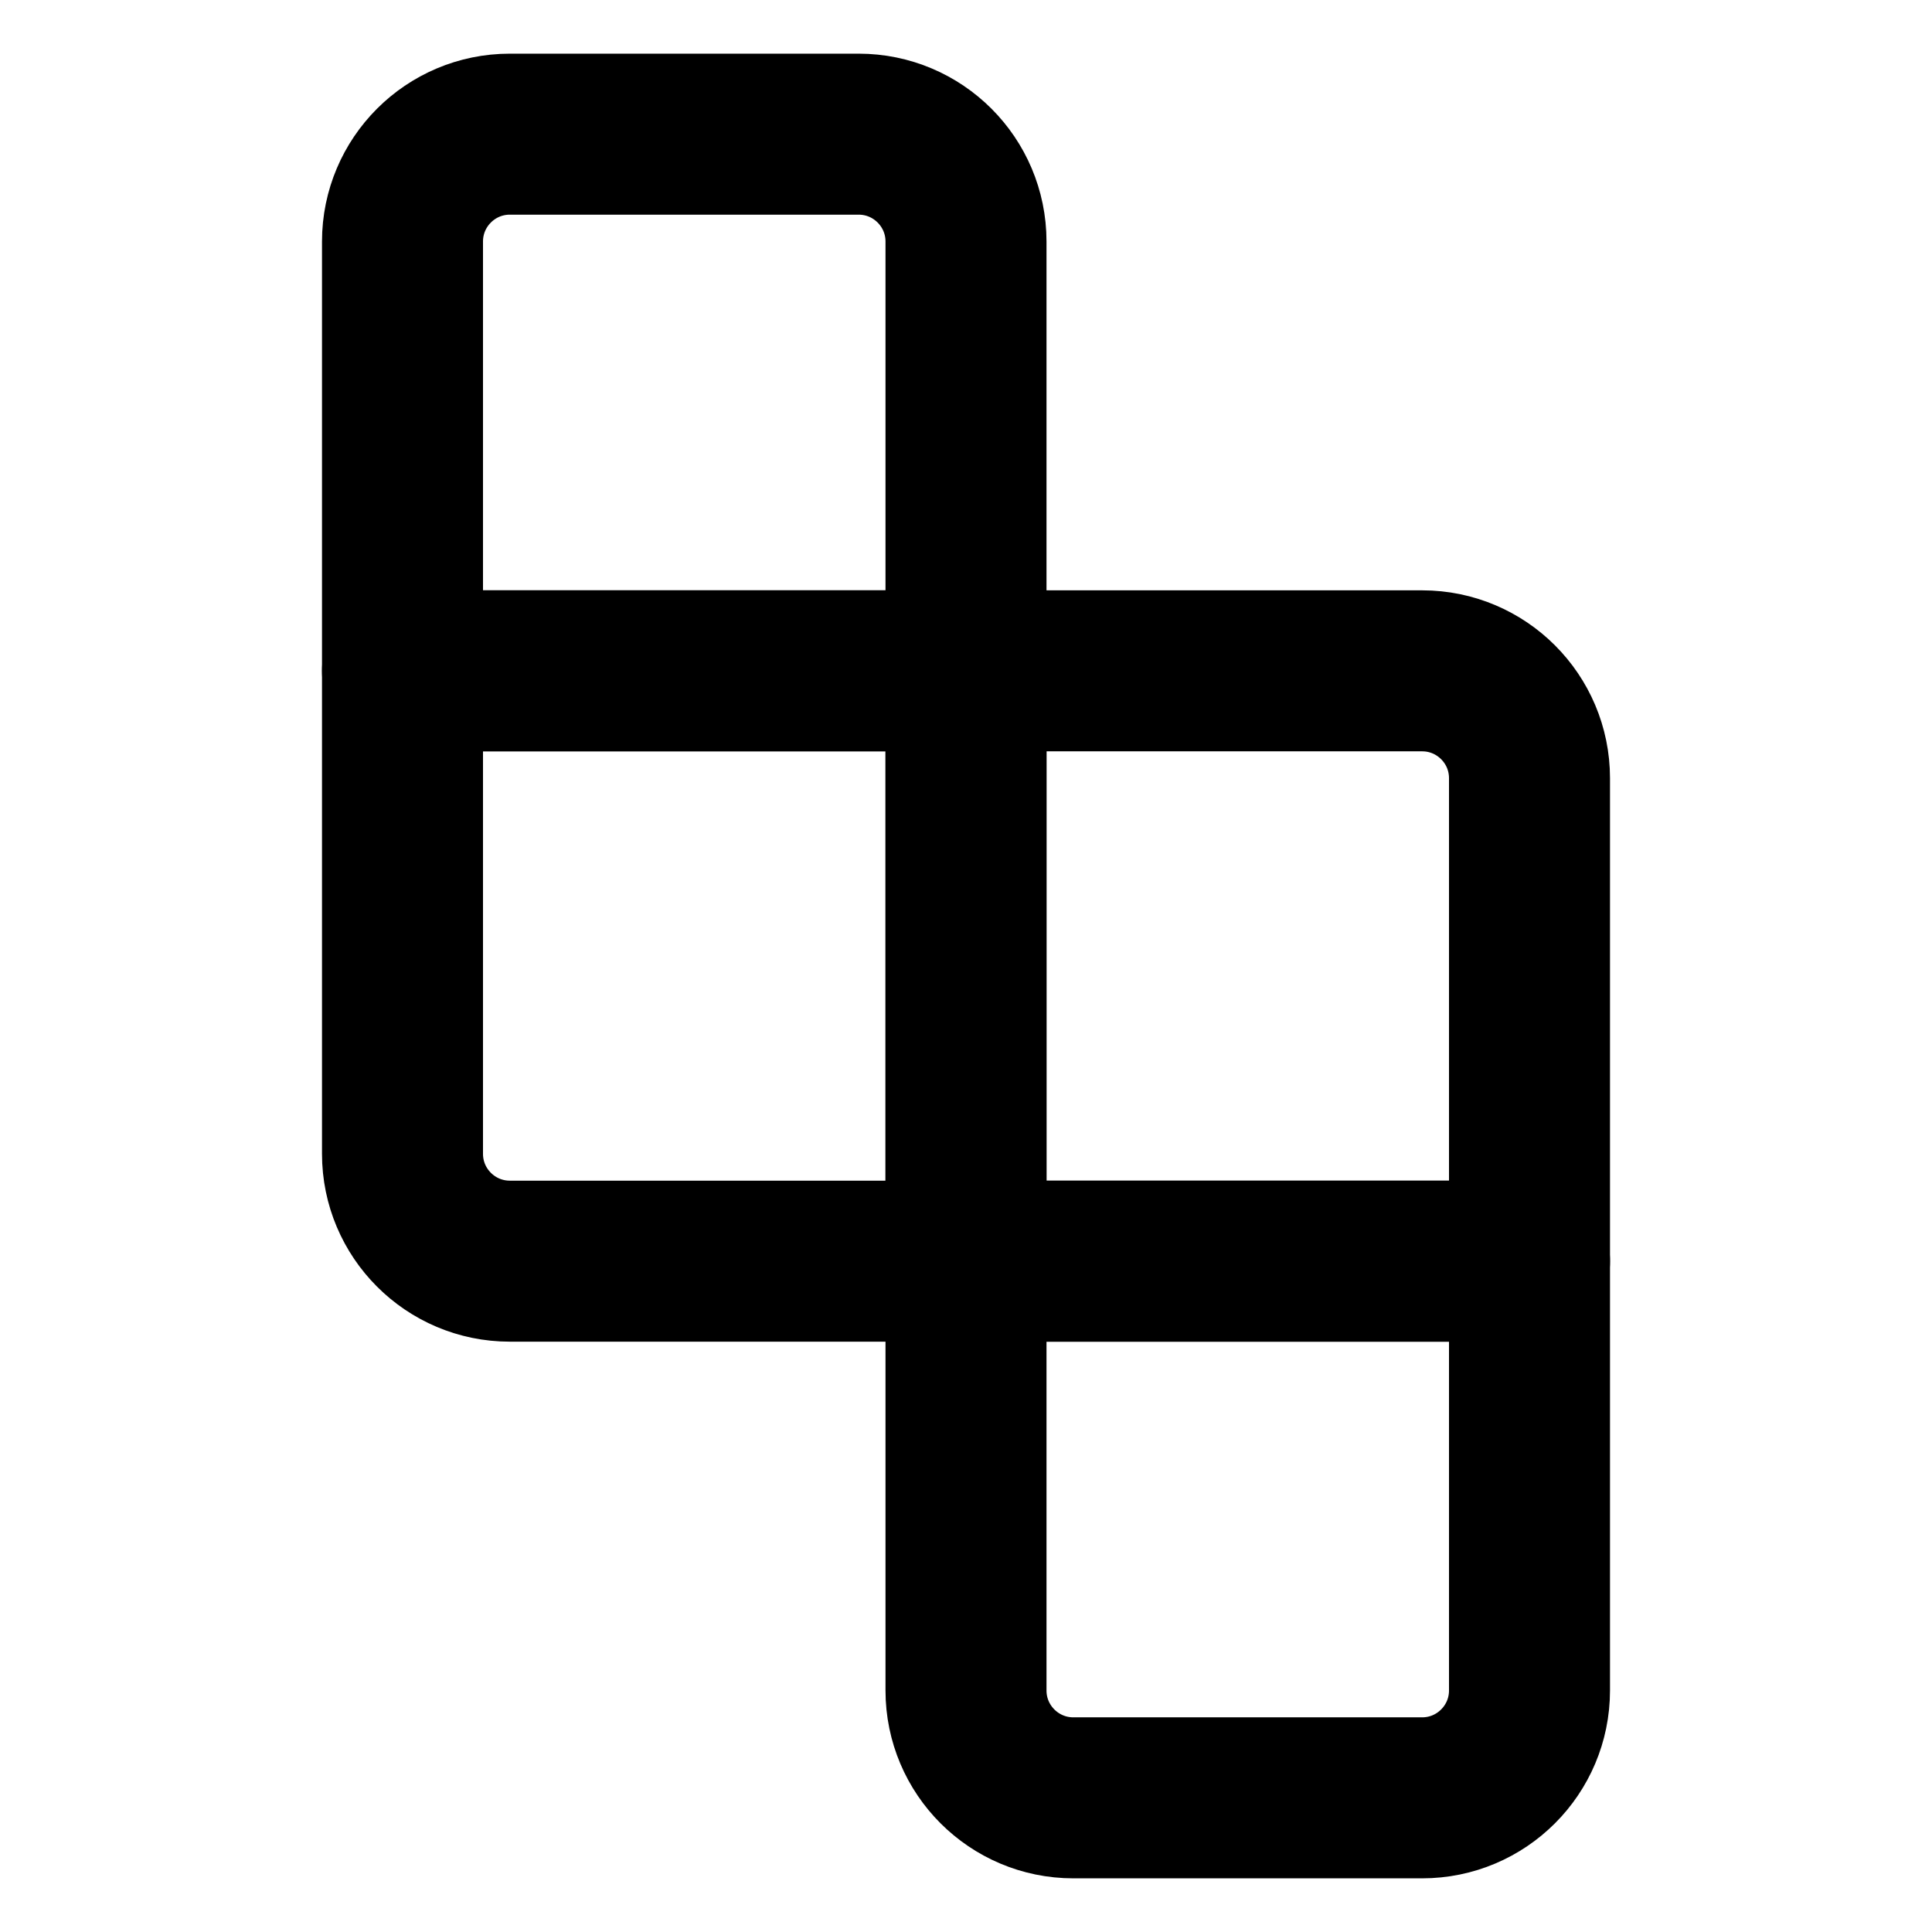
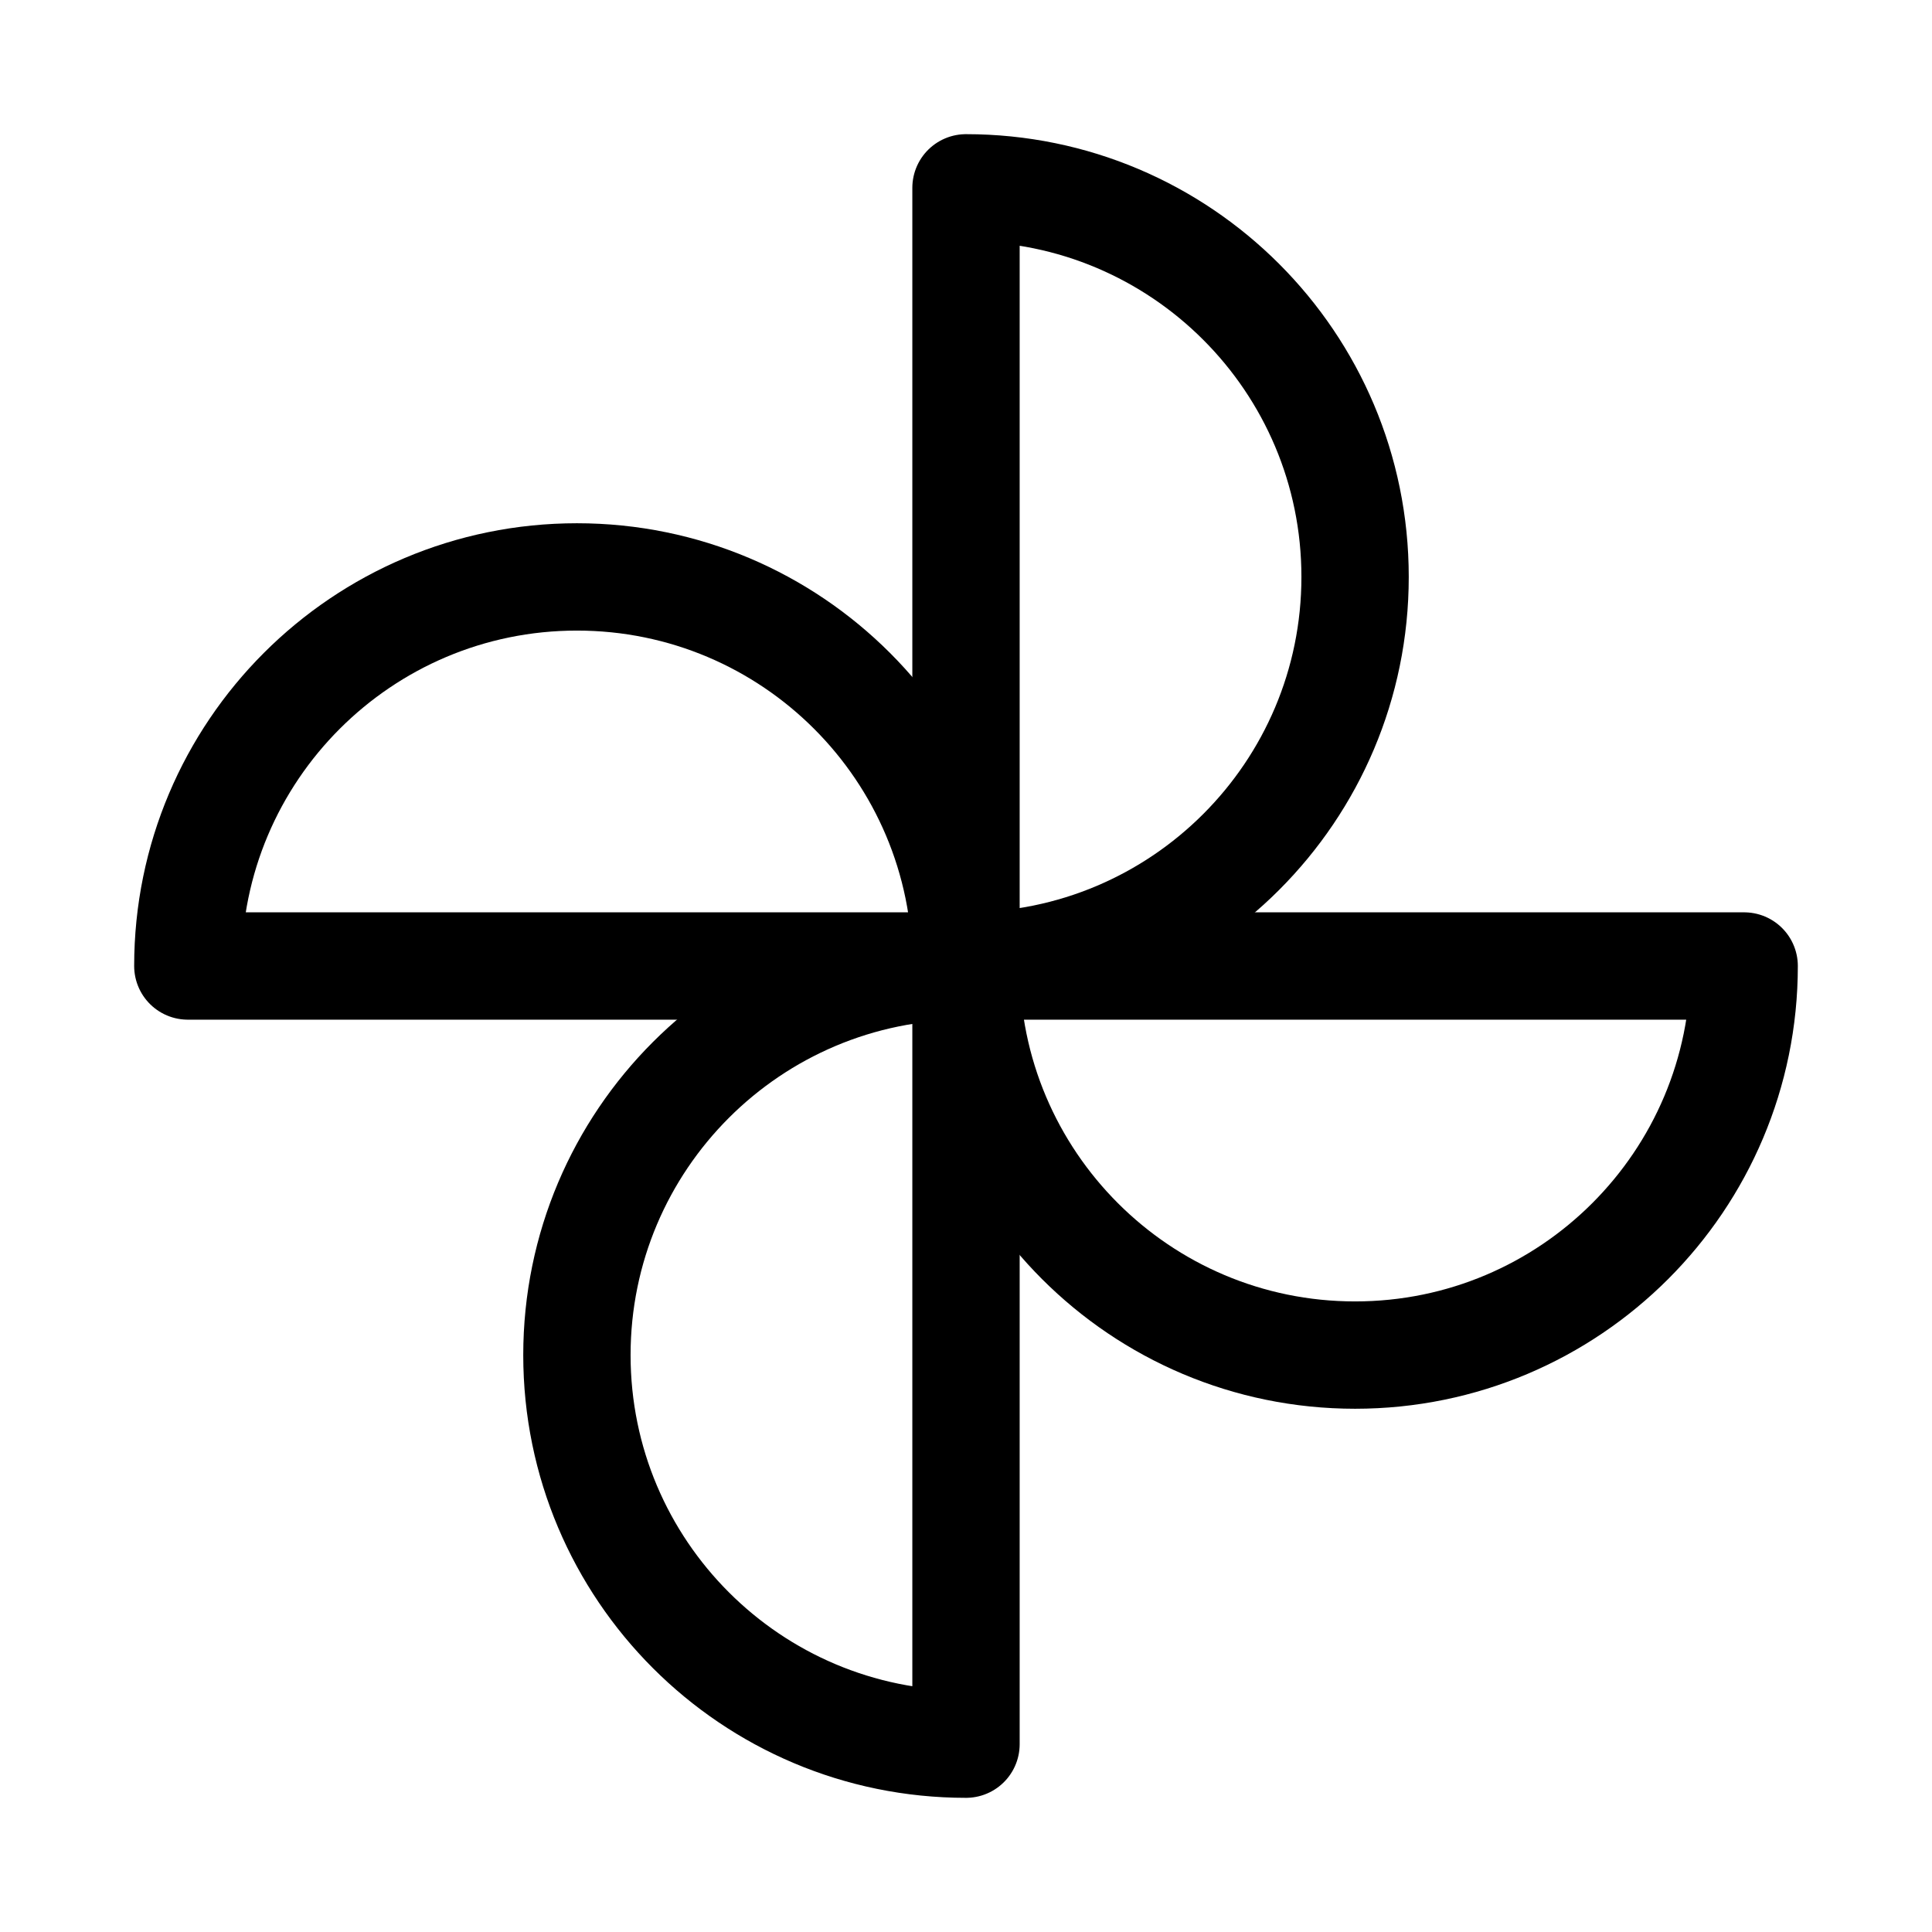
<svg xmlns="http://www.w3.org/2000/svg" viewBox="0 0 18 18">
-   <g class="nc-icon-wrapper">
-     <path d="M4.75,1.25h3.25c.552,0,1,.448,1,1V6.25H3.75V2.25c0-.552,.448-1,1-1Z" fill="none" stroke="#000" stroke-linecap="round" stroke-linejoin="round" stroke-width="1.5" data-color="color-2" />
-     <path d="M9,11.75h5.25v4c0,.552-.448,1-1,1h-3.25c-.552,0-1-.448-1-1v-4h0Z" fill="none" stroke="#000" stroke-linecap="round" stroke-linejoin="round" stroke-width="1.5" data-color="color-2" />
-     <path d="M3.75,6.25h5.25v5.5H4.75c-.552,0-1-.448-1-1V6.25h0Z" fill="none" stroke="#000" stroke-linecap="round" stroke-linejoin="round" stroke-width="1.5" />
-     <path d="M9,6.25h4.25c.552,0,1,.448,1,1v4.5h-5.25V6.25h0Z" fill="none" stroke="#000" stroke-linecap="round" stroke-linejoin="round" stroke-width="1.5" />
+   <g class="nc-icon-wrapper" fill="none" stroke-linecap="round" stroke-linejoin="round" stroke-width="1" stroke="#000">
+     <path d="m16.25,9c0,2.002-1.623,3.625-3.625,3.625s-3.625-1.623-3.625-3.625h7.25Z" data-color="color-2" />
+     <path d="m1.75,9c0-2.002,1.623-3.625,3.625-3.625s3.625,1.623,3.625,3.625H1.75Z" data-color="color-2" />
+     <path d="m9,1.75c2.002,0,3.625,1.623,3.625,3.625s-1.623,3.625-3.625,3.625V1.75Z" />
+     <path d="m9,16.25c-2.002,0-3.625-1.623-3.625-3.625s1.623-3.625,3.625-3.625v7.25Z" />
  </g>
</svg>
